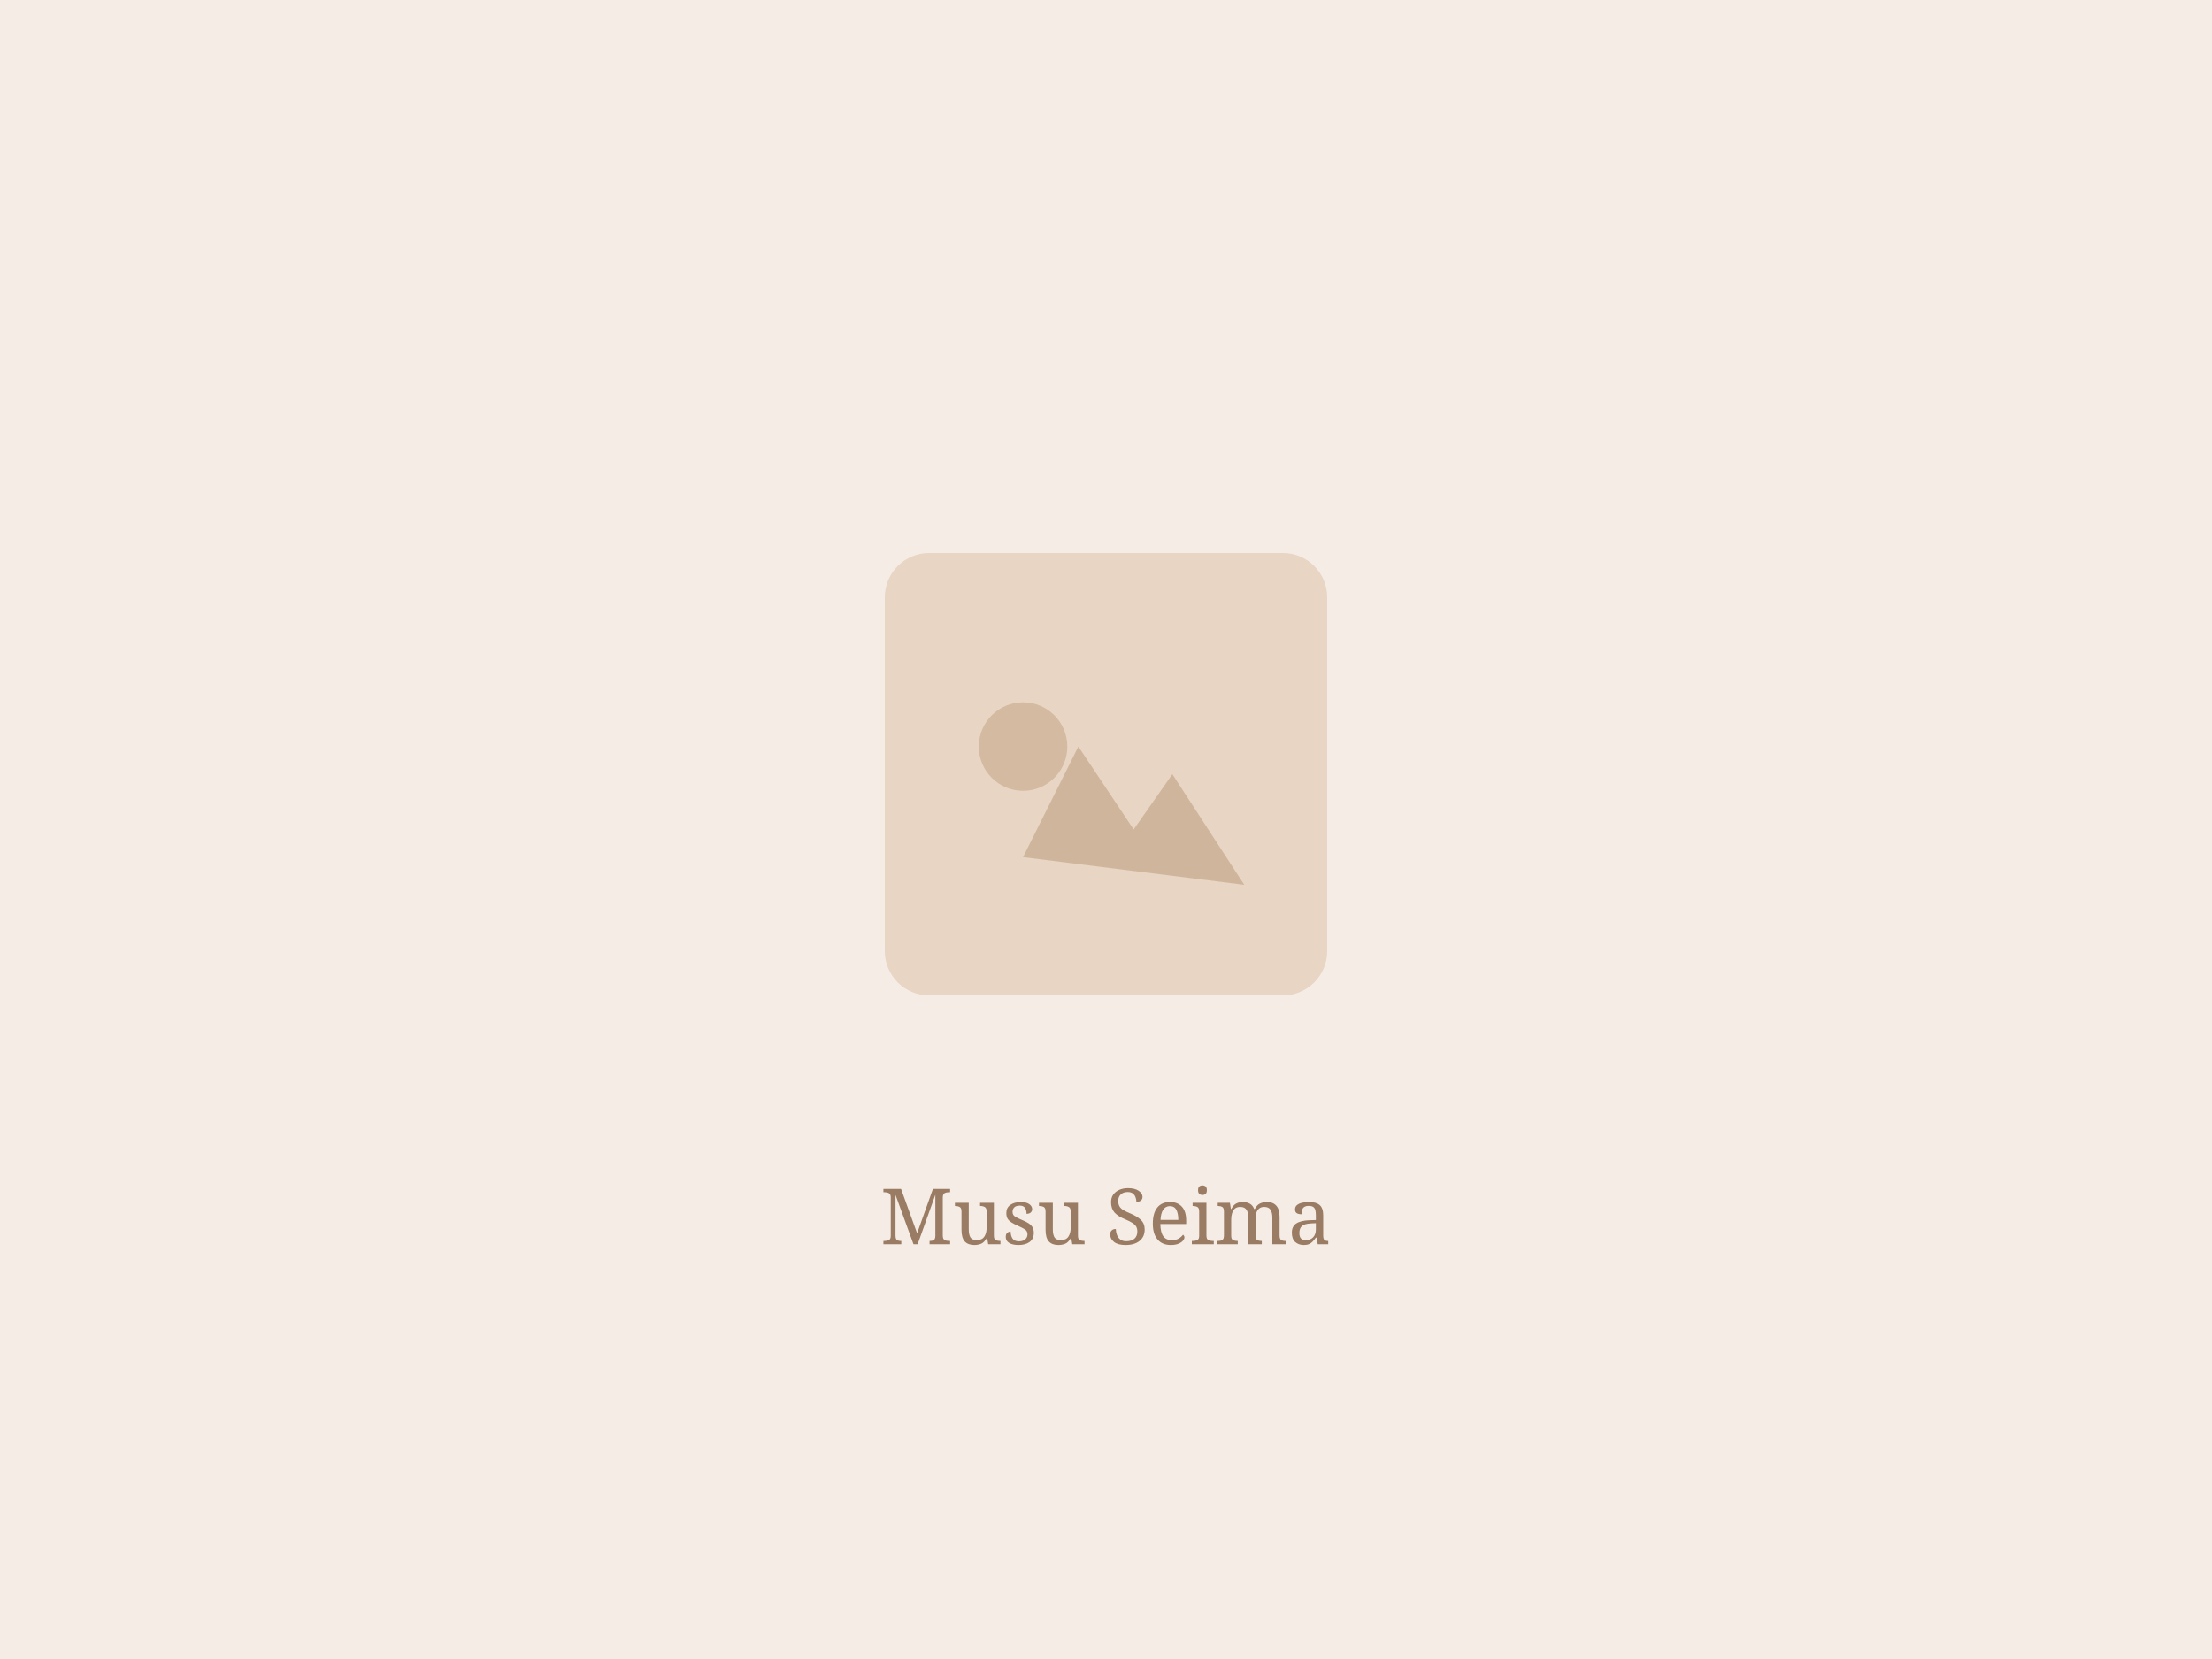
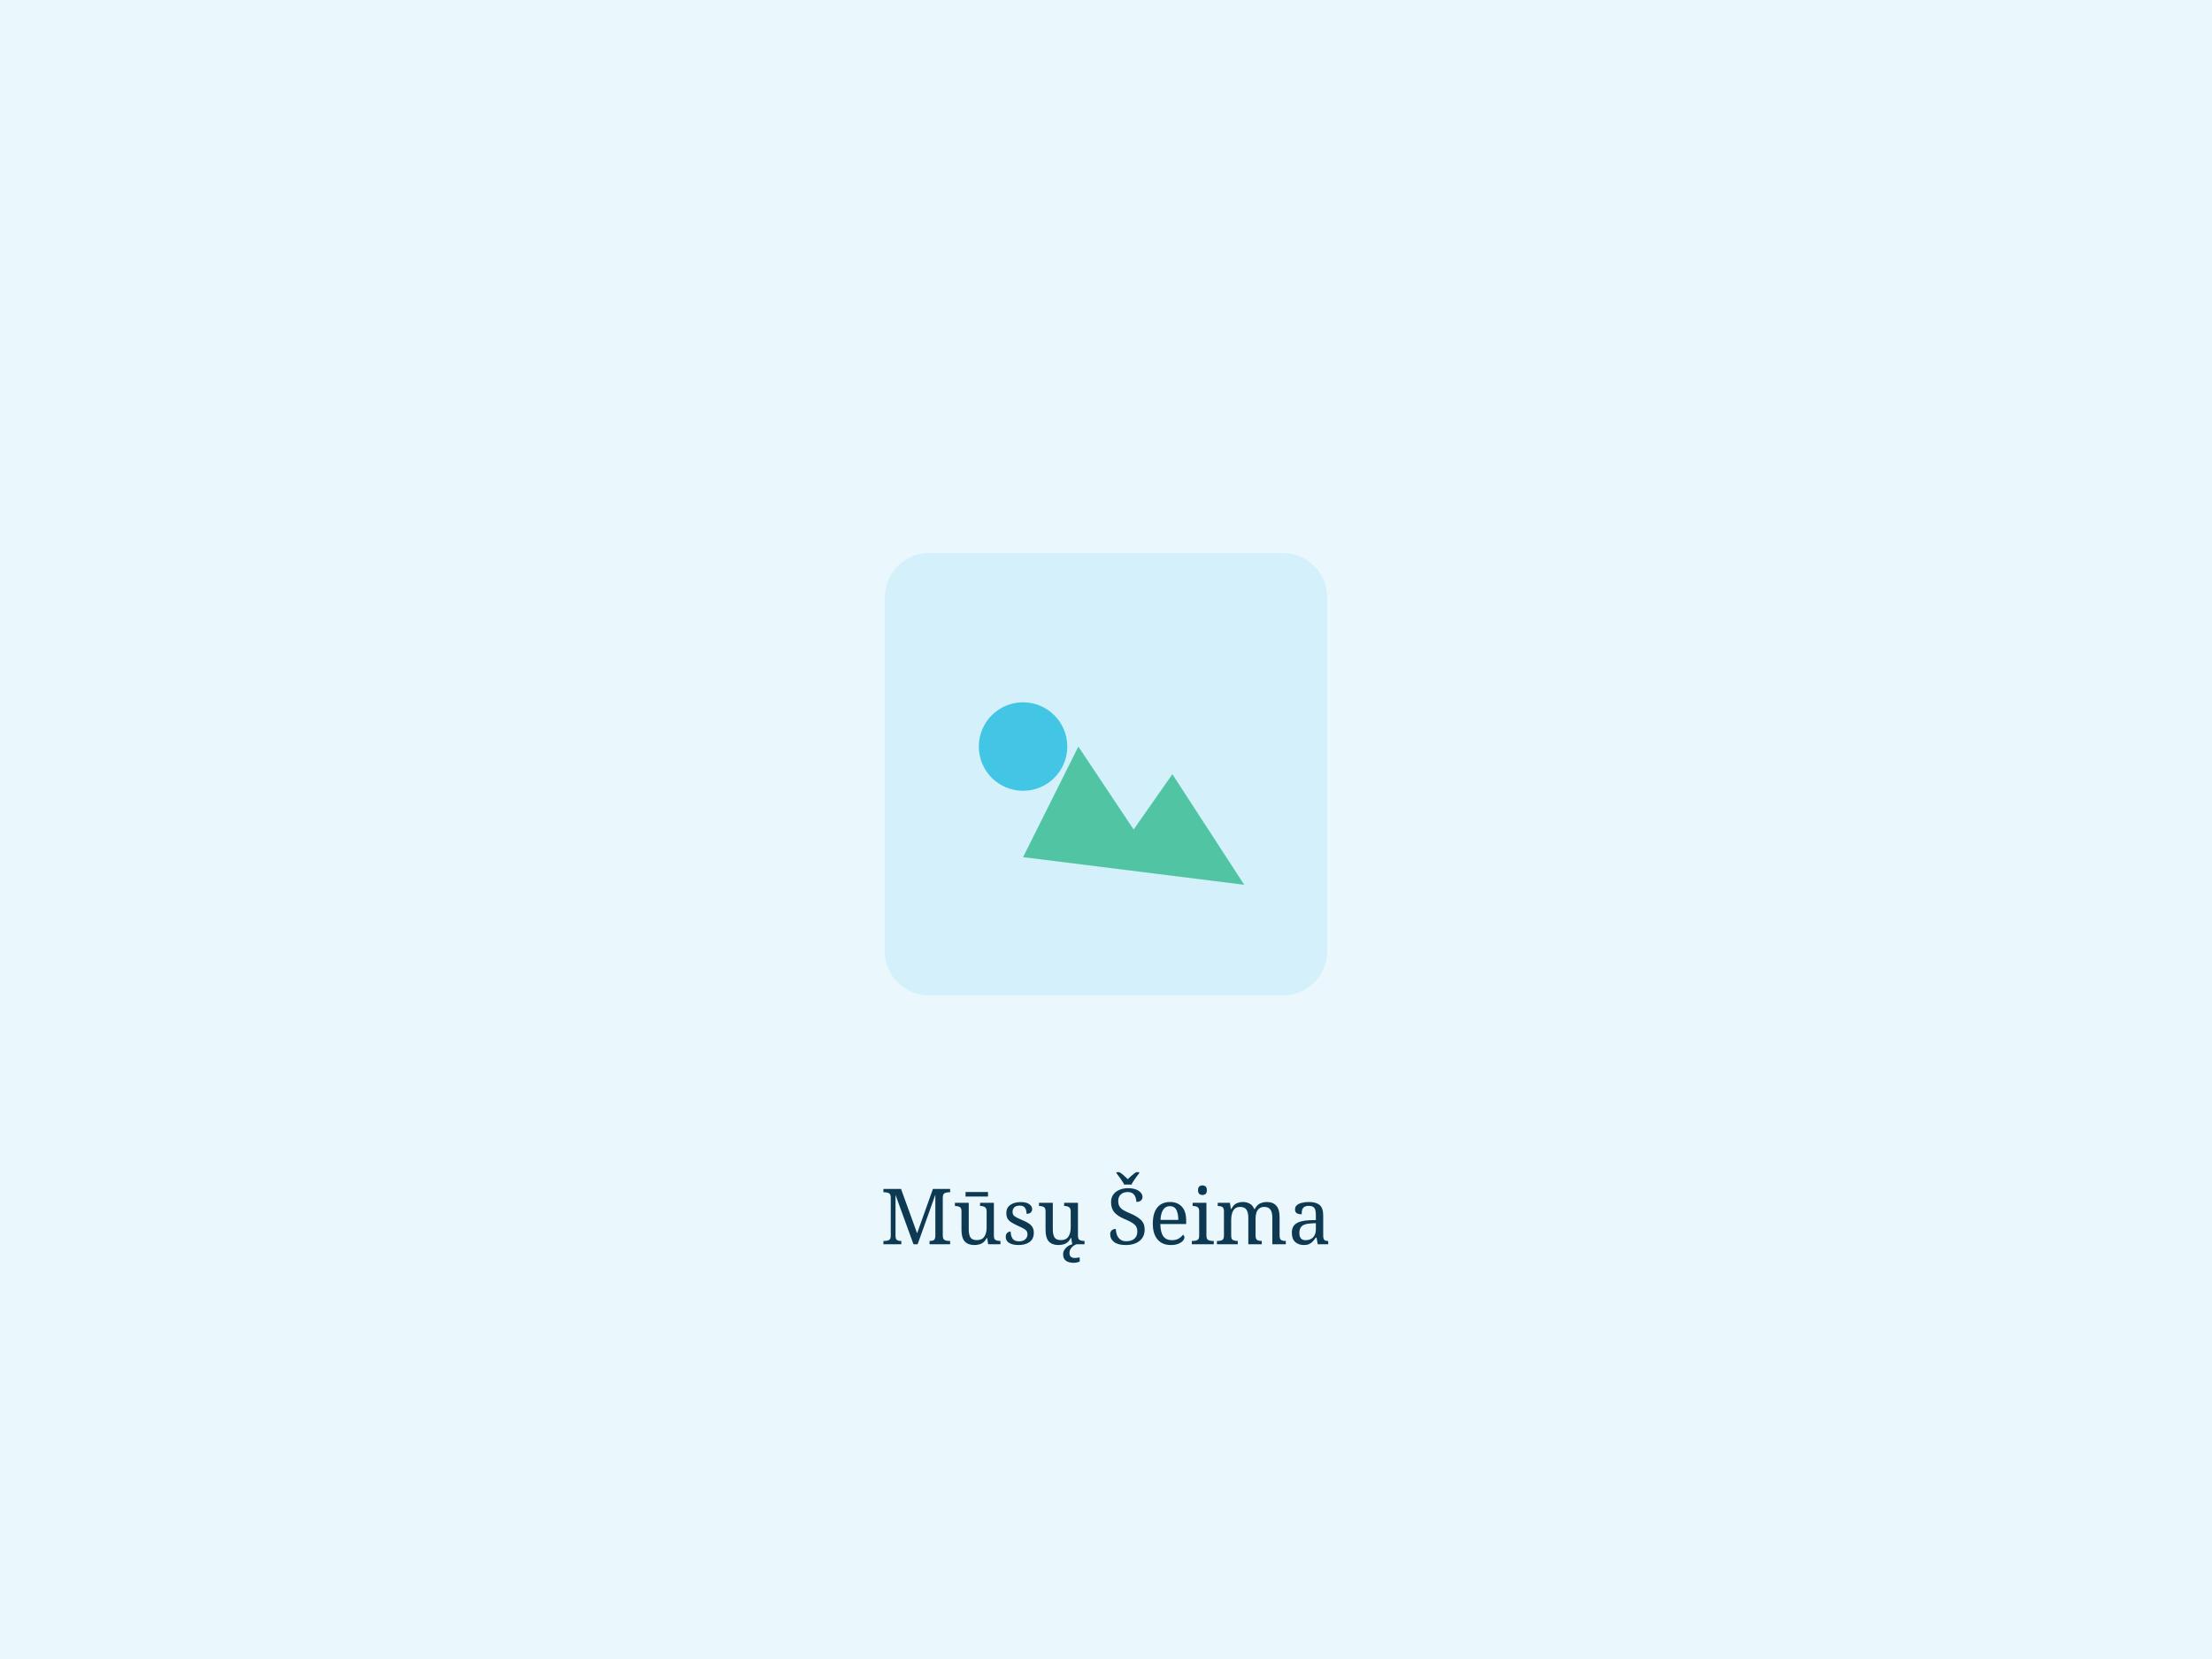
<svg xmlns="http://www.w3.org/2000/svg" viewBox="0 0 400 300" width="400" height="300">
-   <rect width="400" height="300" fill="#f5ede5" />
-   <rect x="160" y="100" width="80" height="80" rx="8" fill="#e8d5c4" />
-   <path d="M185 155 l10-20 10 15 7-10 13 20z" fill="#c4a88a" opacity="0.7" />
-   <circle cx="185" cy="135" r="8" fill="#c4a88a" opacity="0.6" />
-   <text x="200" y="225" text-anchor="middle" font-family="Georgia,serif" font-size="14" fill="#9a7b63">Musu Seima</text>
+   <rect width="400" height="300" fill="#eaf8fd" />
+   <rect x="160" y="100" width="80" height="80" rx="8" fill="#d4f1fb" />
+   <path d="M185 155 l10-20 10 15 7-10 13 20z" fill="#2cb88b" opacity="0.78" />
+   <circle cx="185" cy="135" r="8" fill="#05b2dc" opacity="0.7" />
+   <text x="200" y="225" text-anchor="middle" font-family="Georgia,serif" font-size="14" fill="#0d3a52">Mūsų Šeima</text>
</svg>
